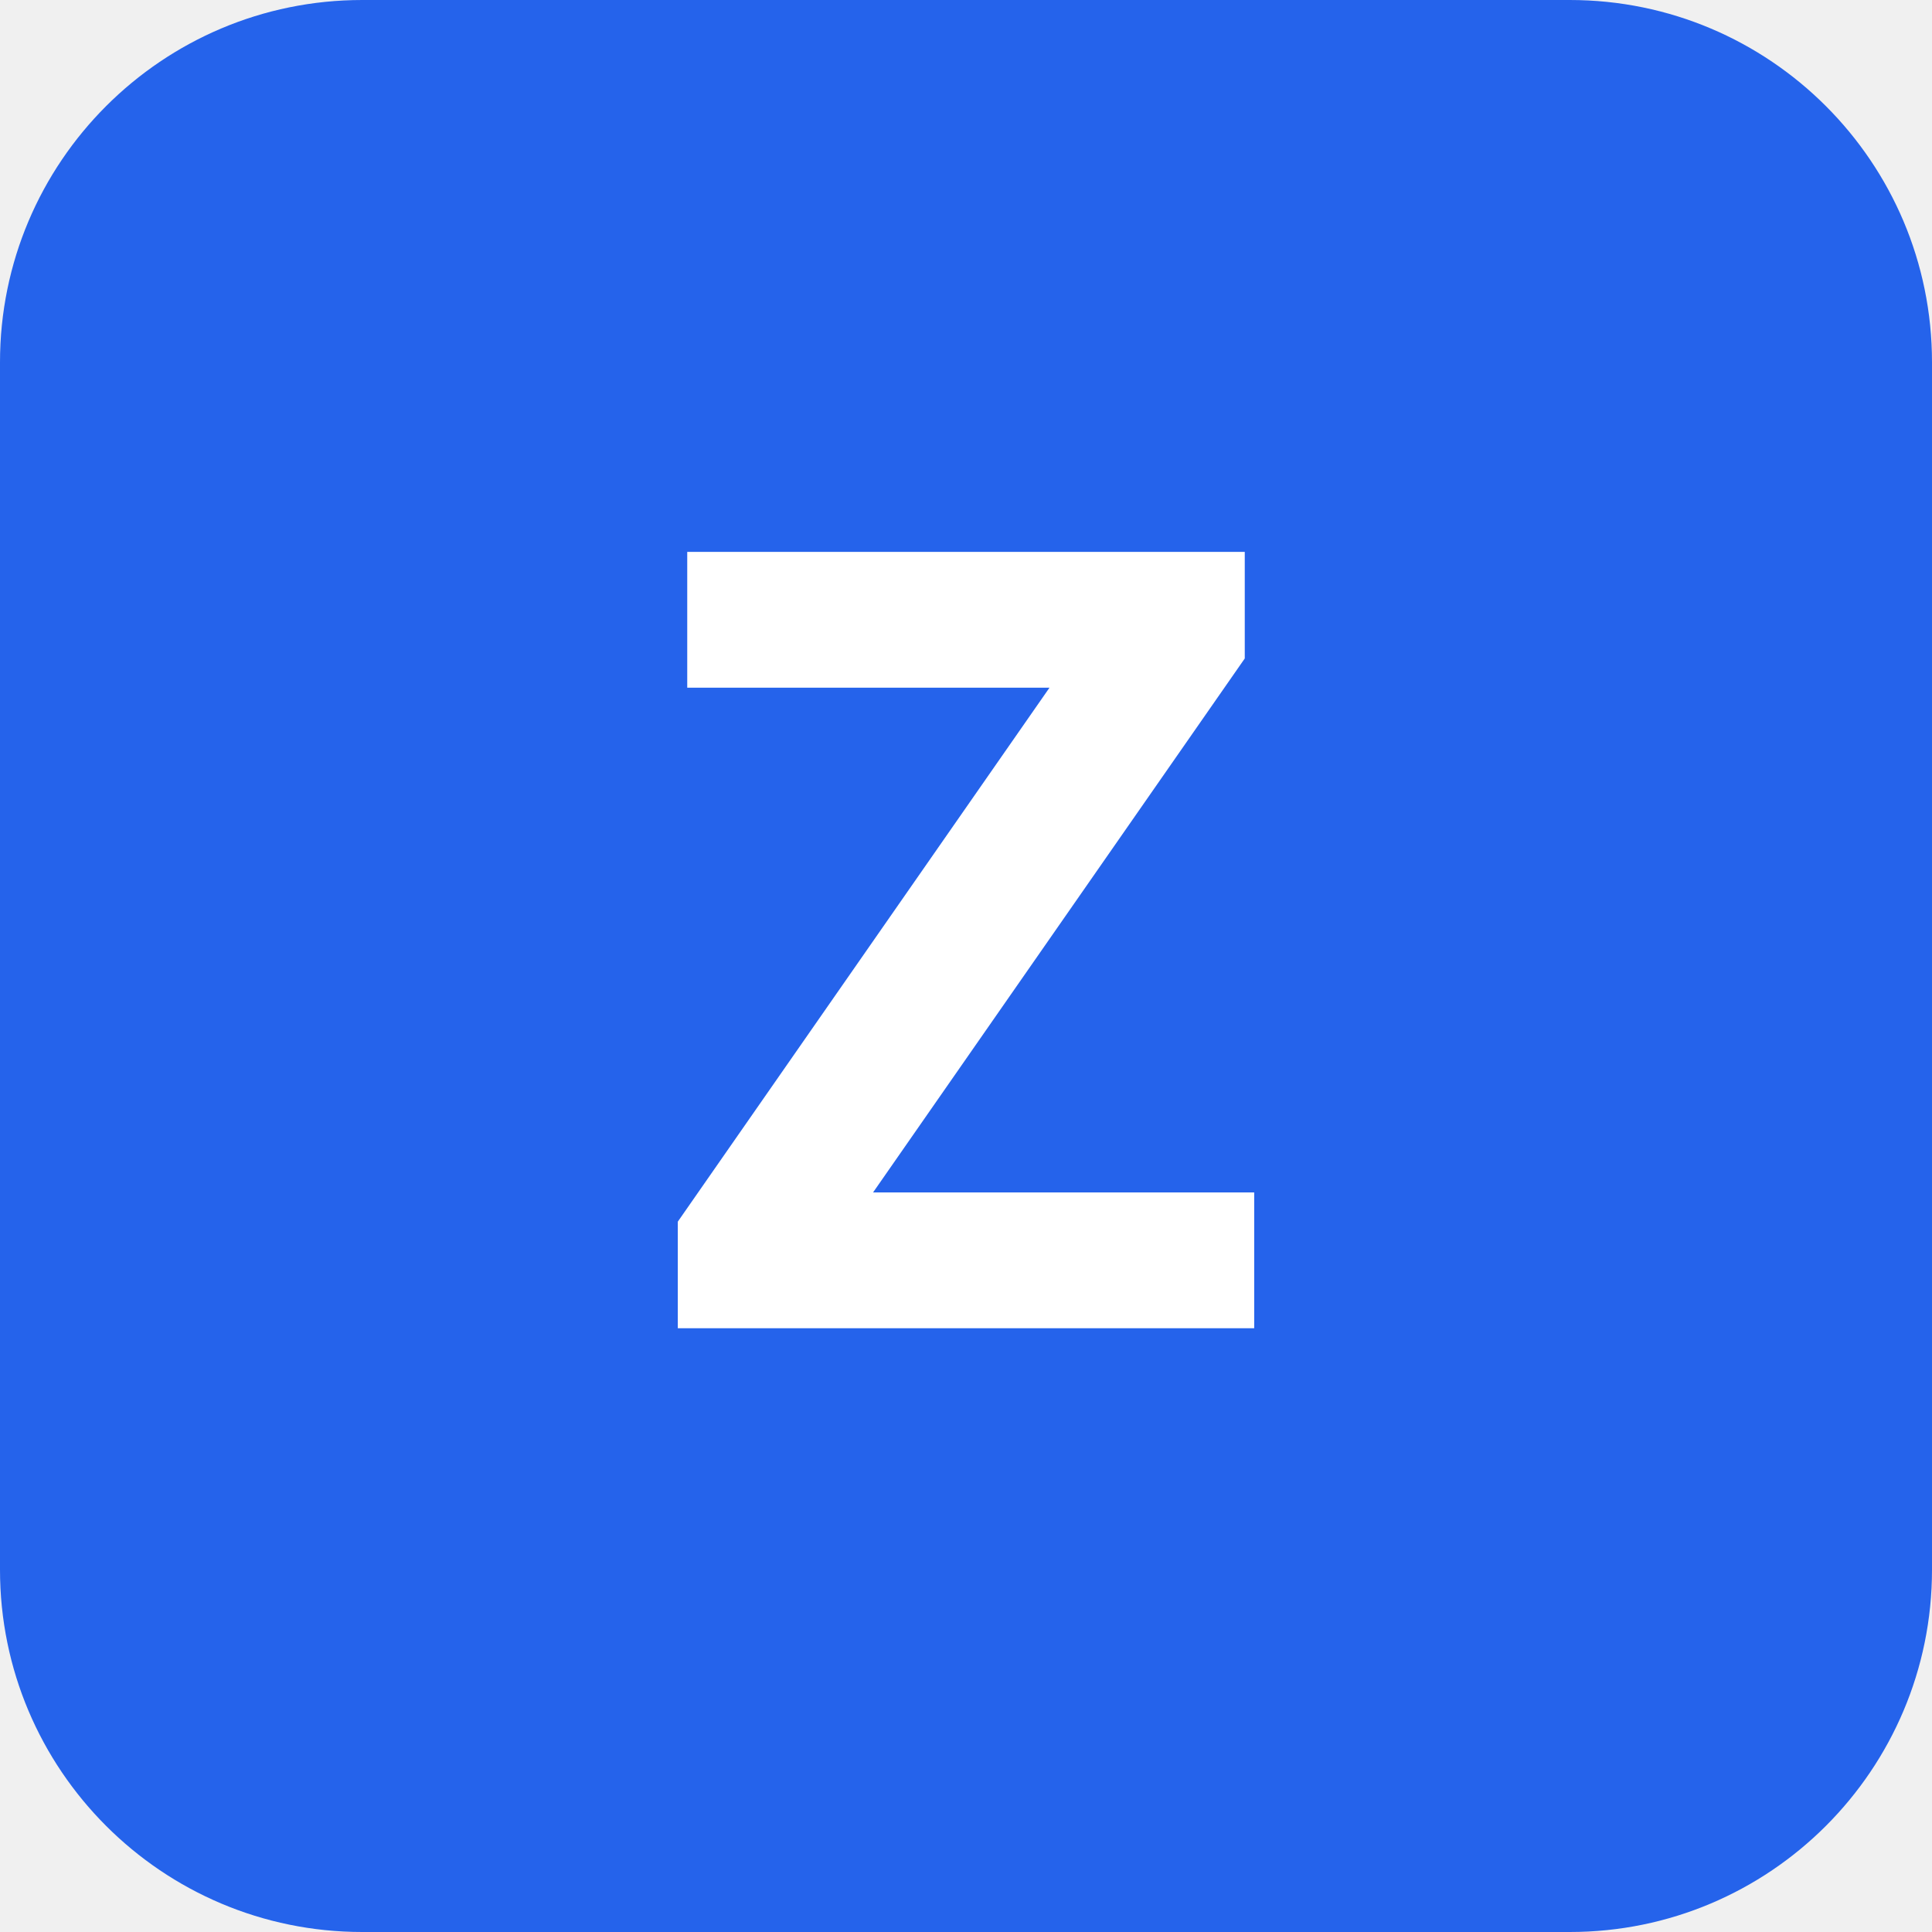
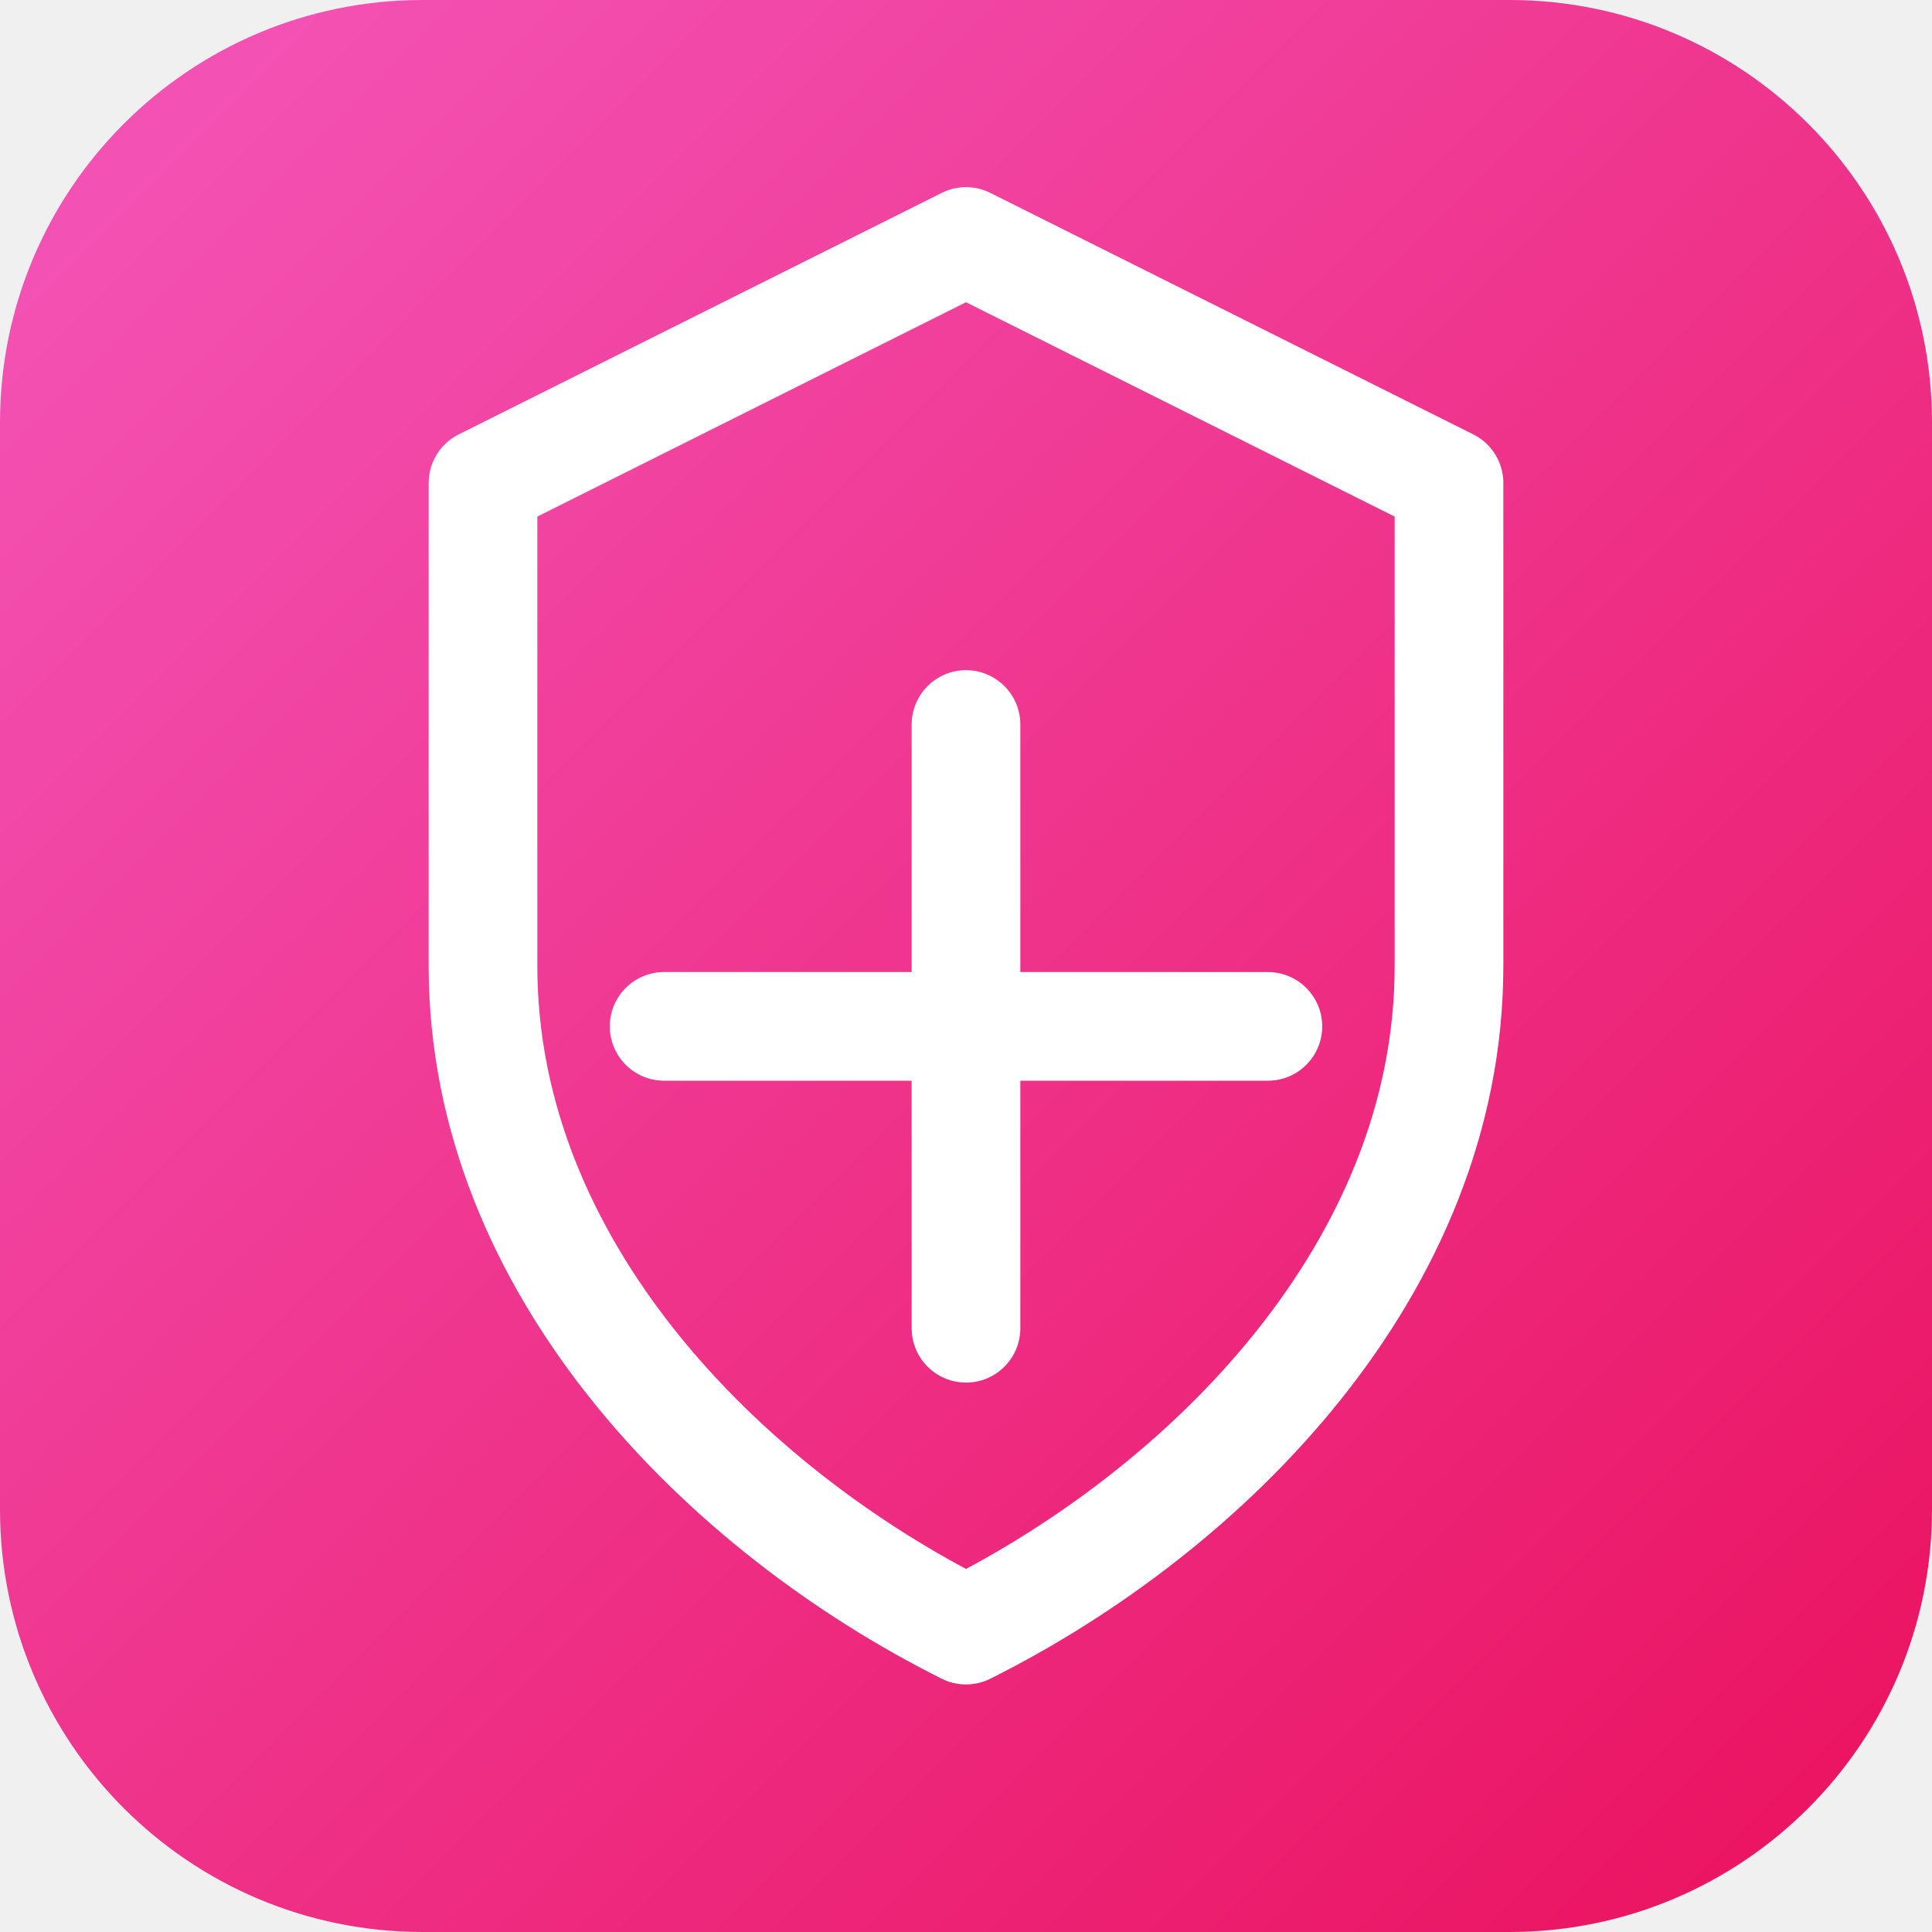
<svg xmlns="http://www.w3.org/2000/svg" viewBox="0 0 32 32">
-   <rect width="32" height="32" rx="6" fill="#2563eb" />
-   <text x="16" y="22" font-size="18" font-family="system-ui" font-weight="bold" fill="white" text-anchor="middle">Z</text>
+   <defs>
+     <linearGradient id="g" x1="0%" y1="0%" x2="100%" y2="100%">
+       <stop offset="0%" stop-color="#f457bb" />
+       <stop offset="100%" stop-color="#ea105c" />
+     </linearGradient>
+   </defs>
+   <rect width="32" height="32" rx="7" fill="url(#g)" />
+   <path d="M16 4 L24 8 L24 16 C24 21 20 25 16 27 C12 25 8 21 8 16 L8 8 Z" fill="none" stroke="white" stroke-width="1.8" stroke-linejoin="round" />
+   <line x1="16" y1="12" x2="16" y2="22" stroke="white" stroke-width="1.8" stroke-linecap="round" />
+   <line x1="11" y1="17" x2="21" y2="17" stroke="white" stroke-width="1.8" stroke-linecap="round" />
</svg>
